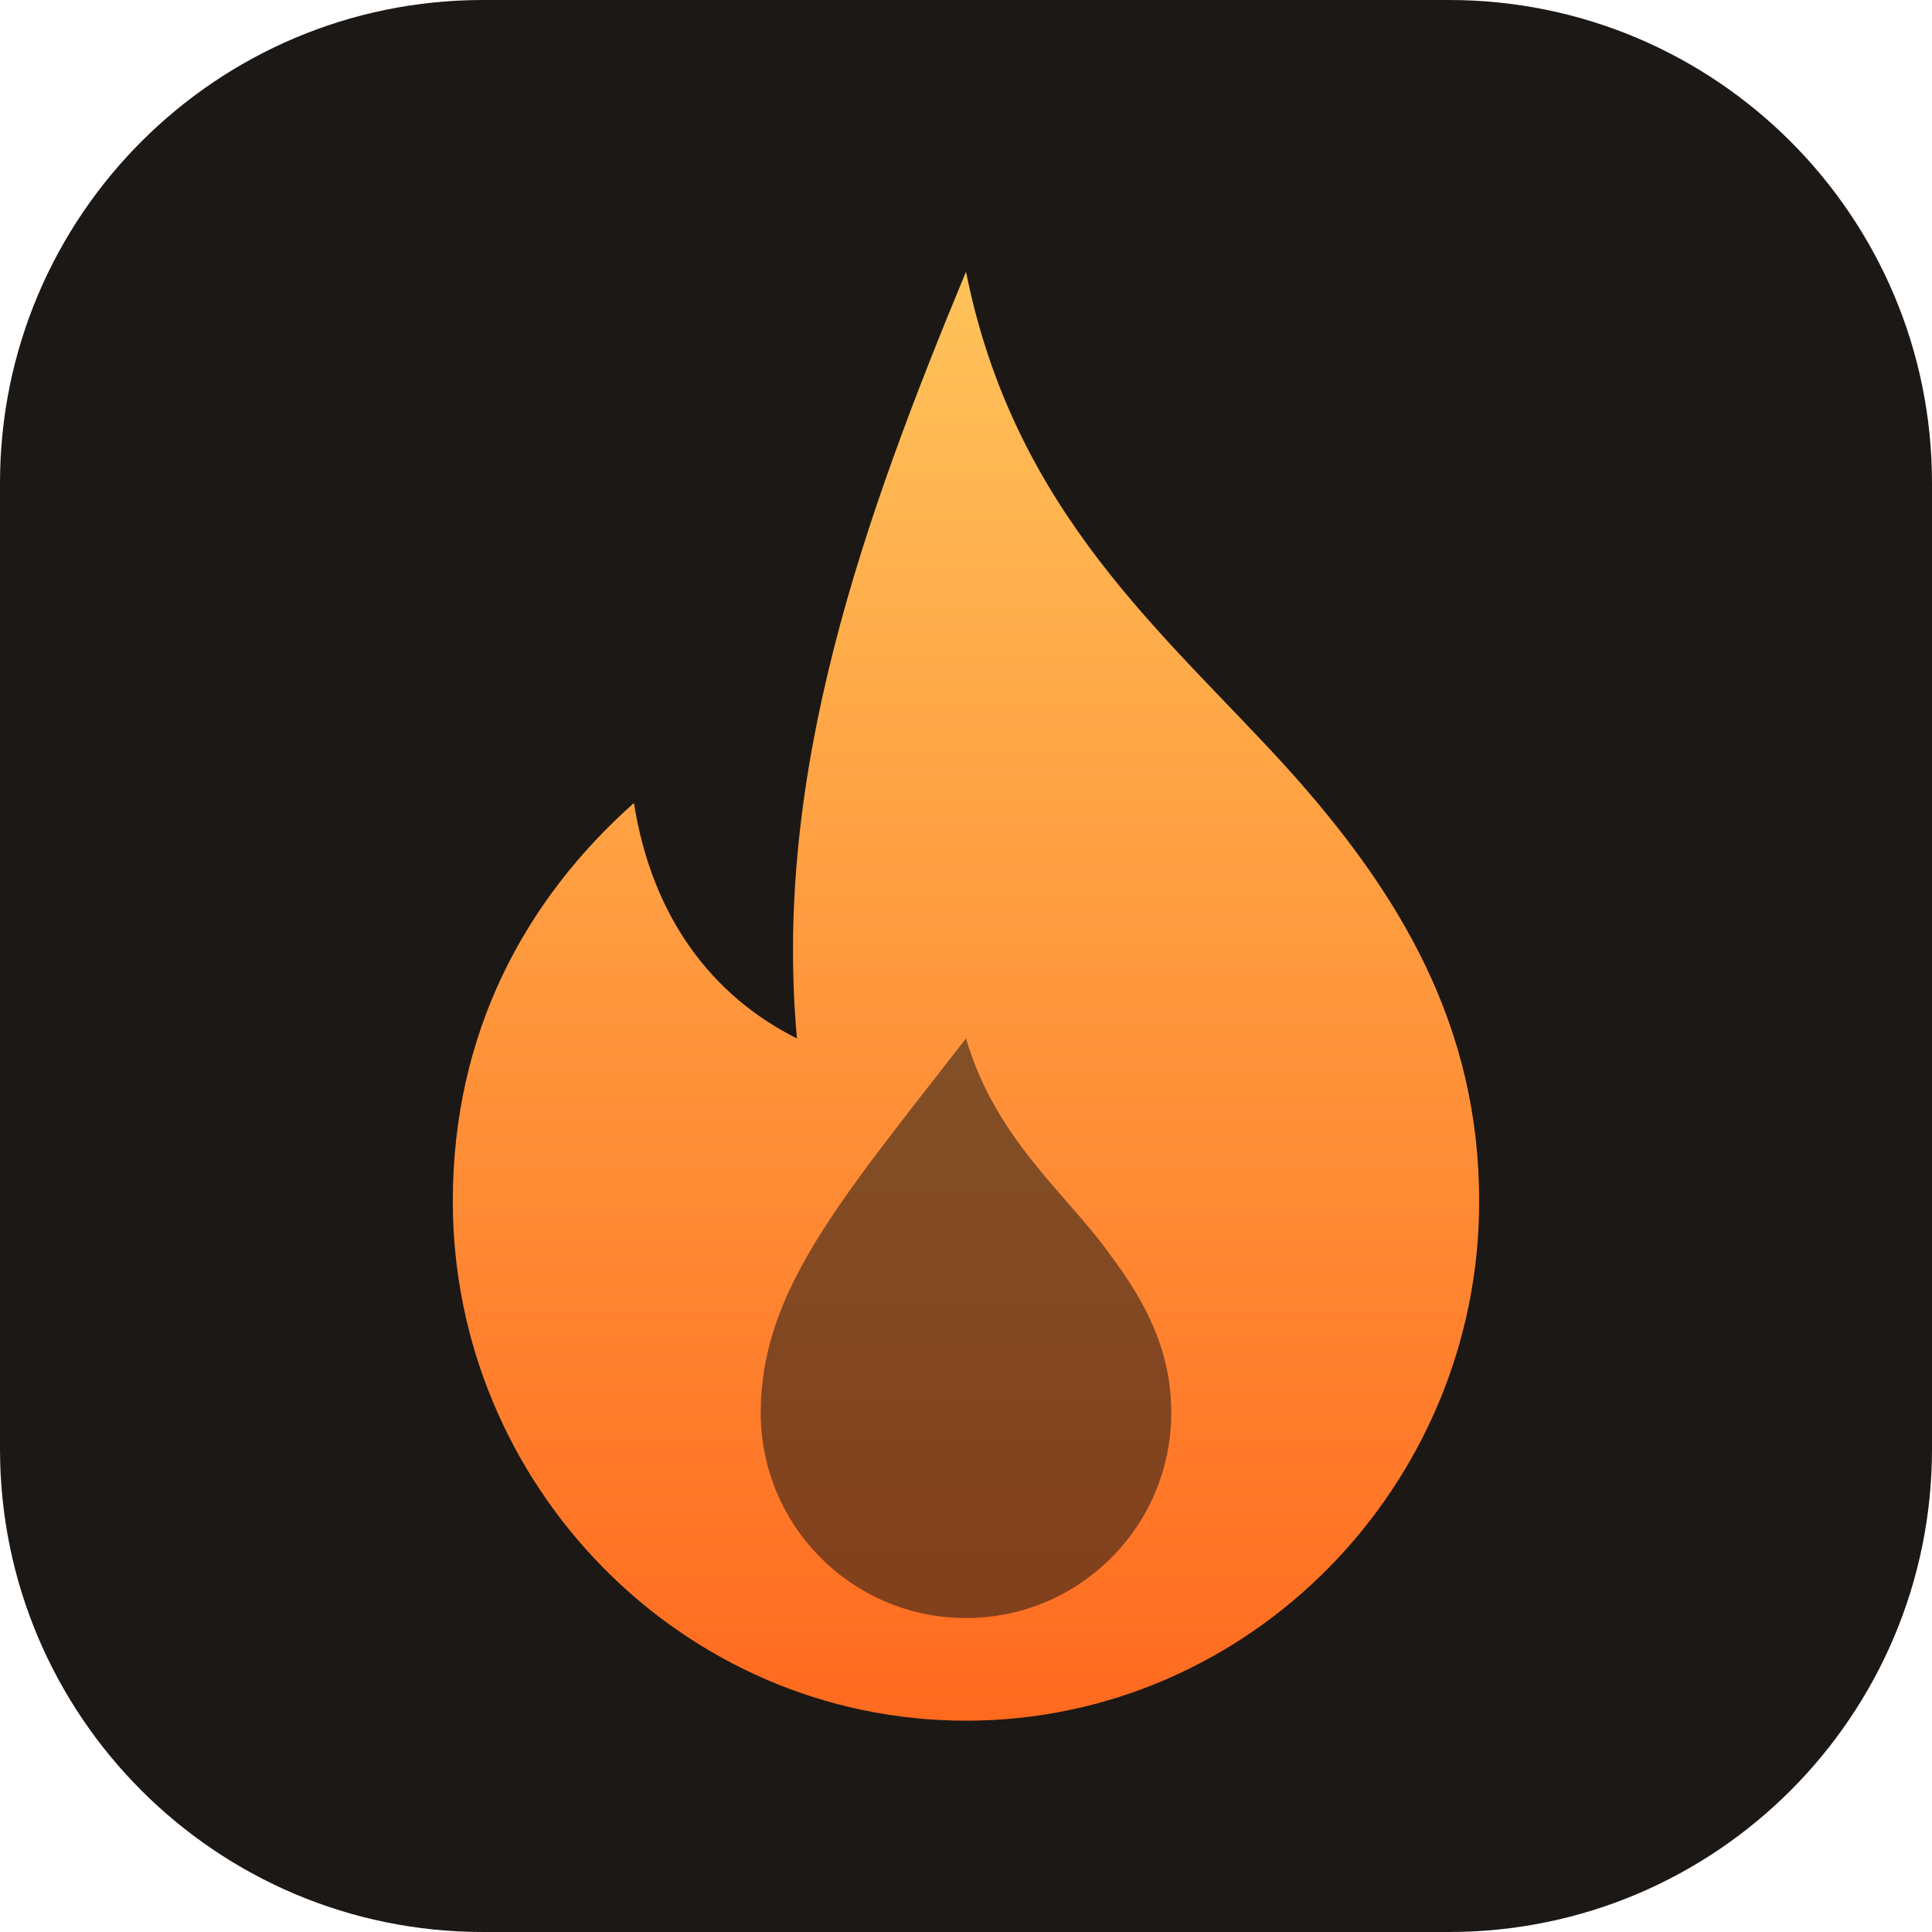
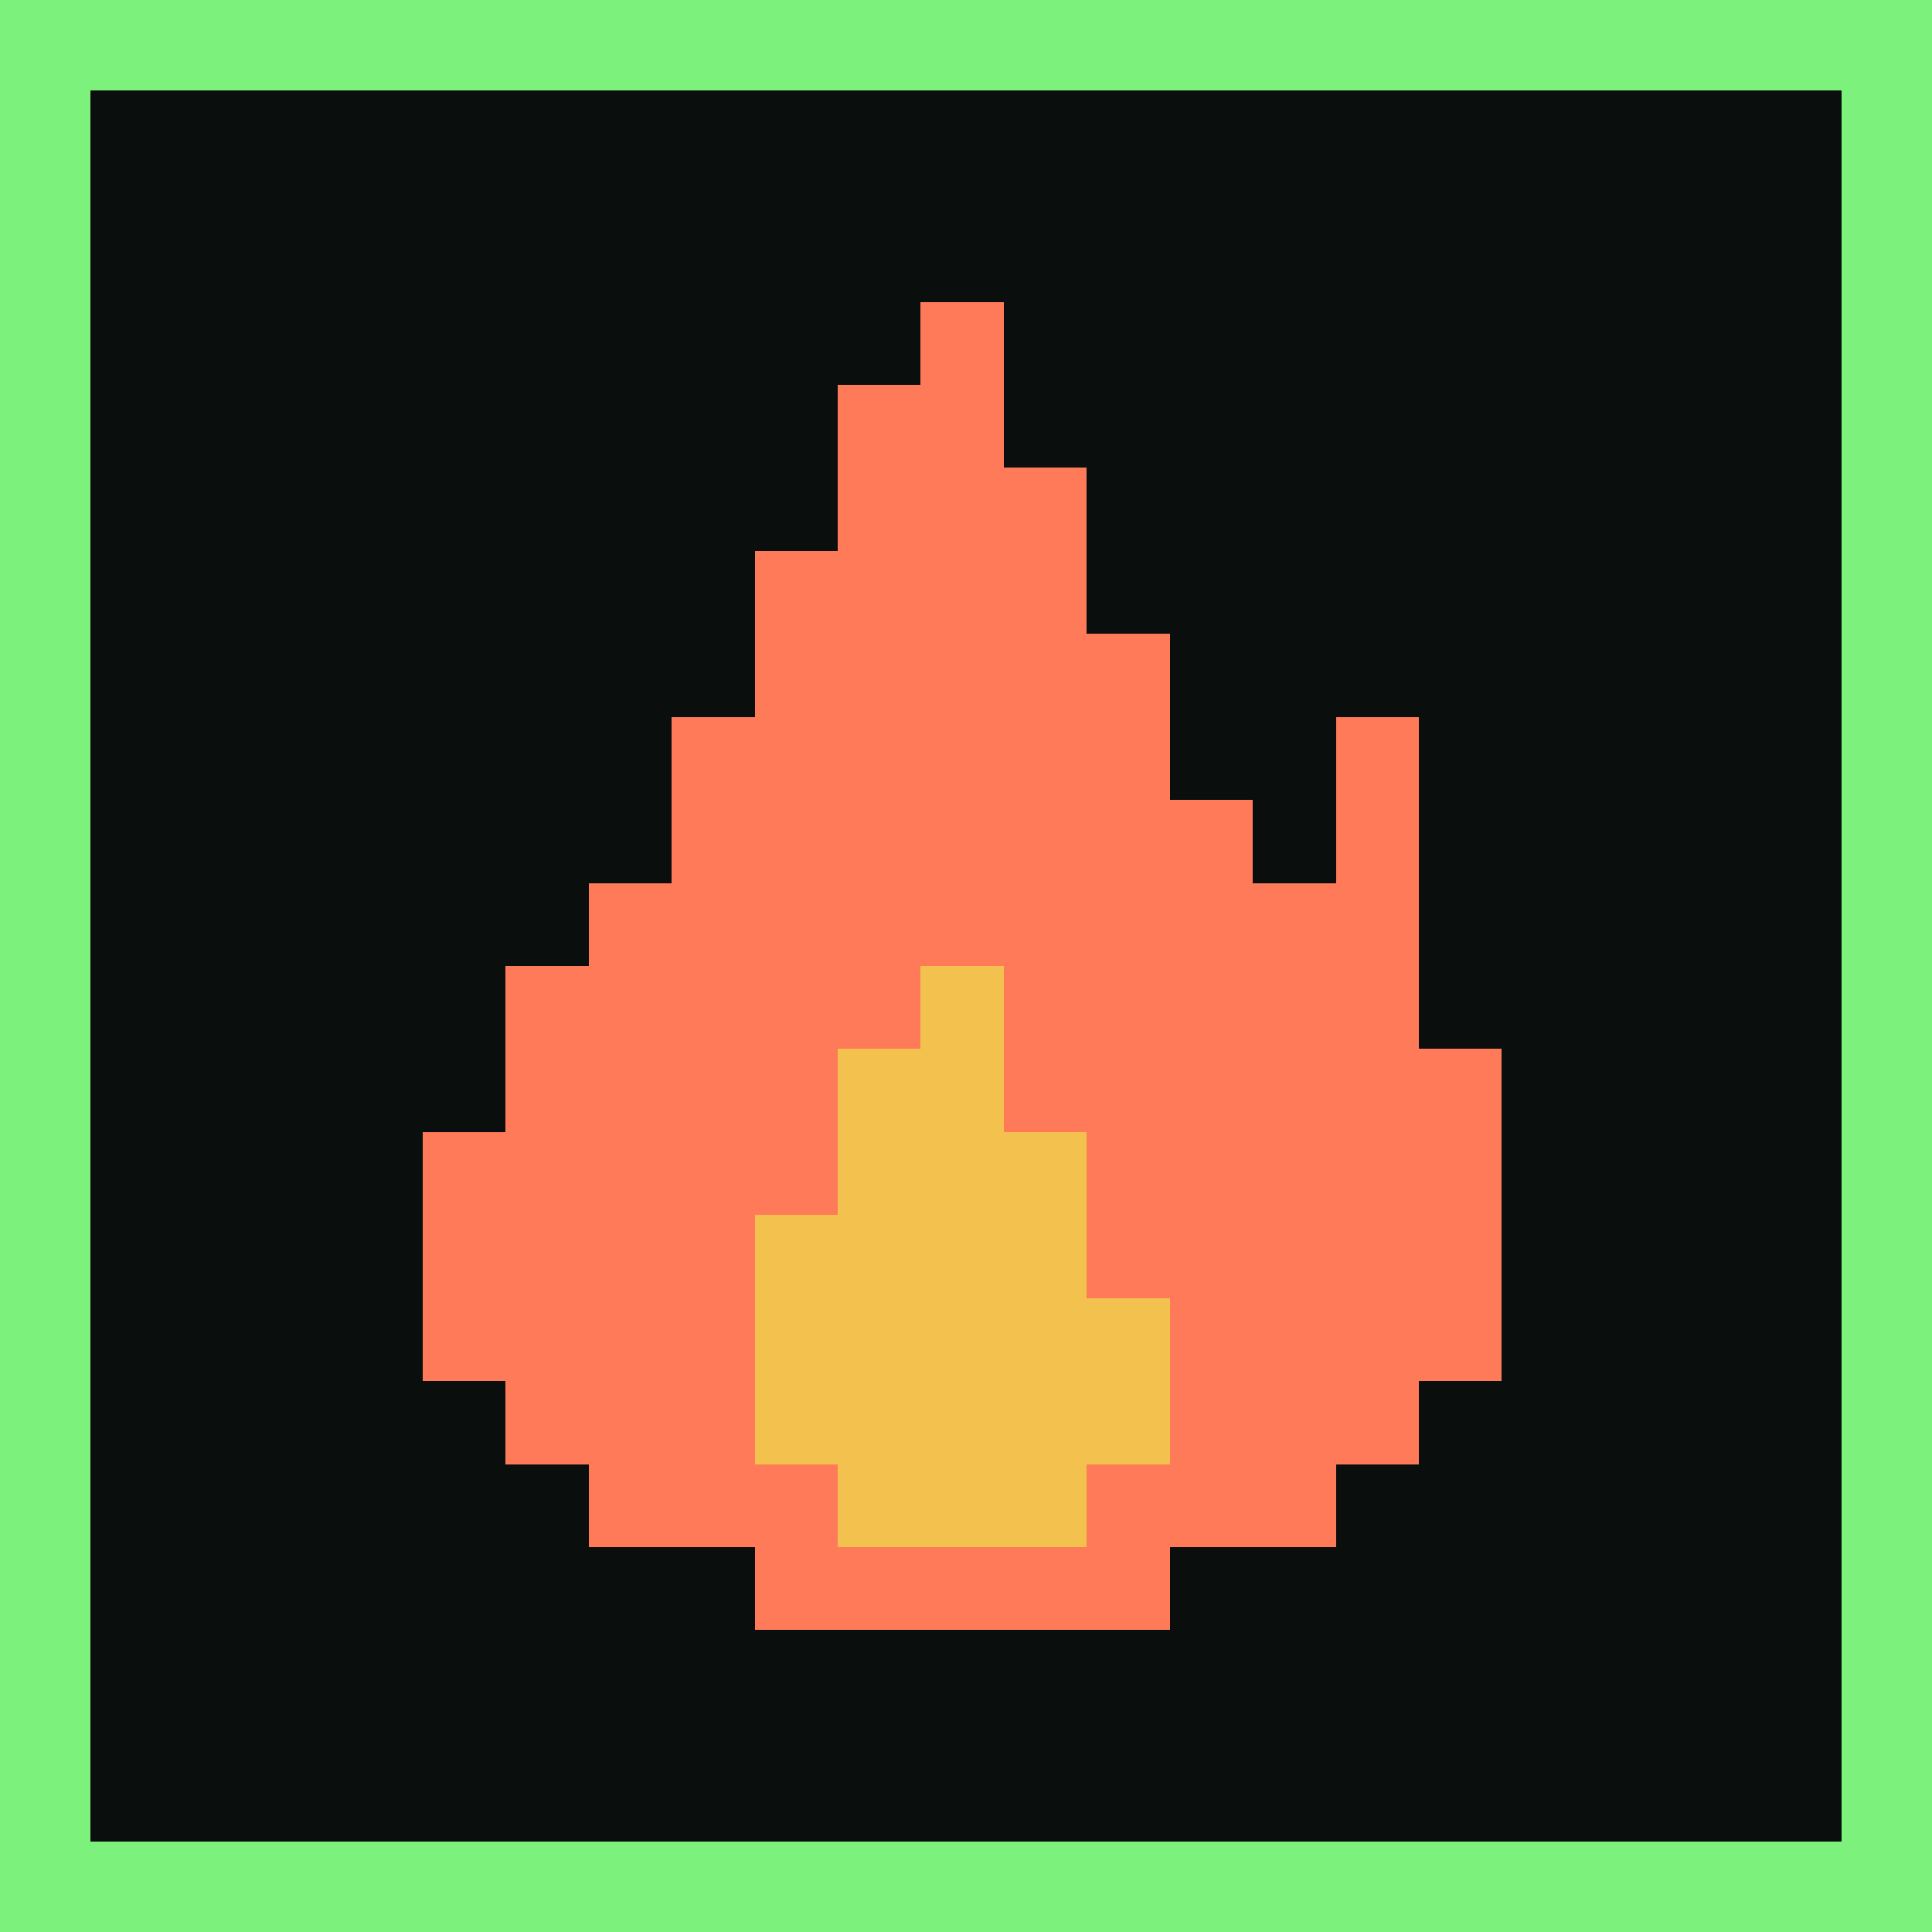
- <svg xmlns="http://www.w3.org/2000/svg" viewBox="0 0 32 32">
-   <defs>
-     <linearGradient id="f" x1="0" y1="1" x2="0" y2="0">
-       <stop offset="0" stop-color="#ff6a1f" />
-       <stop offset="1" stop-color="#ffc35a" />
-     </linearGradient>
-   </defs>
-   <rect width="32" height="32" rx="8" fill="#1c1815" />
-   <path fill="url(#f)" d="M16 4.5c.8 4 3.3 6 5.3 8.2 1.9 2.1 3.2 4.3 3.2 7.2 0 4.7-3.8 8.6-8.5 8.6s-8.5-3.9-8.5-8.6c0-2.8 1.2-5 3-6.6.3 1.9 1.3 3.2 2.7 3.9-.4-4.4 1.1-8.6 2.8-12.7z" />
-   <path fill="#1c1815" opacity=".55" d="M16 17.2c.5 1.7 1.7 2.6 2.4 3.6.6.8 1 1.6 1 2.6a3.4 3.4 0 0 1-6.8 0c0-2 1.3-3.5 3.4-6.2z" />
+ <svg xmlns="http://www.w3.org/2000/svg" width="256" height="256" viewBox="0 0 256 256" shape-rendering="crispEdges">
+   <path fill="#0a0e0c" stroke="#7cf27c" stroke-width="12" d="M6 6h244v244H6z" />
+   <path fill="#ff7a59" d="M122 40h11v11h-11zM111 51h22v11h-22zM111 62h33v11h-33zM100 73h44v11h-44zM100 84h55v11h-55zM89 95h66v11h-66zM177 95h11v11h-11zM89 106h77v11h-77zM177 106h11v11h-11zM78 117h110v11h-110zM67 128h121v11h-121zM67 139h132v11h-132zM56 150h143v11h-143zM56 161h143v11h-143zM56 172h143v11h-143zM67 183h121v11h-121zM78 194h99v11h-99zM100 205h55v11h-55z" />
+   <path fill="#f2c14e" d="M122 128h11v11h-11zM111 139h22v11h-22zM111 150h33v11h-33zM100 161h44v11h-44zM100 172h55v11h-55zM100 183h55v11h-55zM111 194h33v11h-33z" />
</svg>
